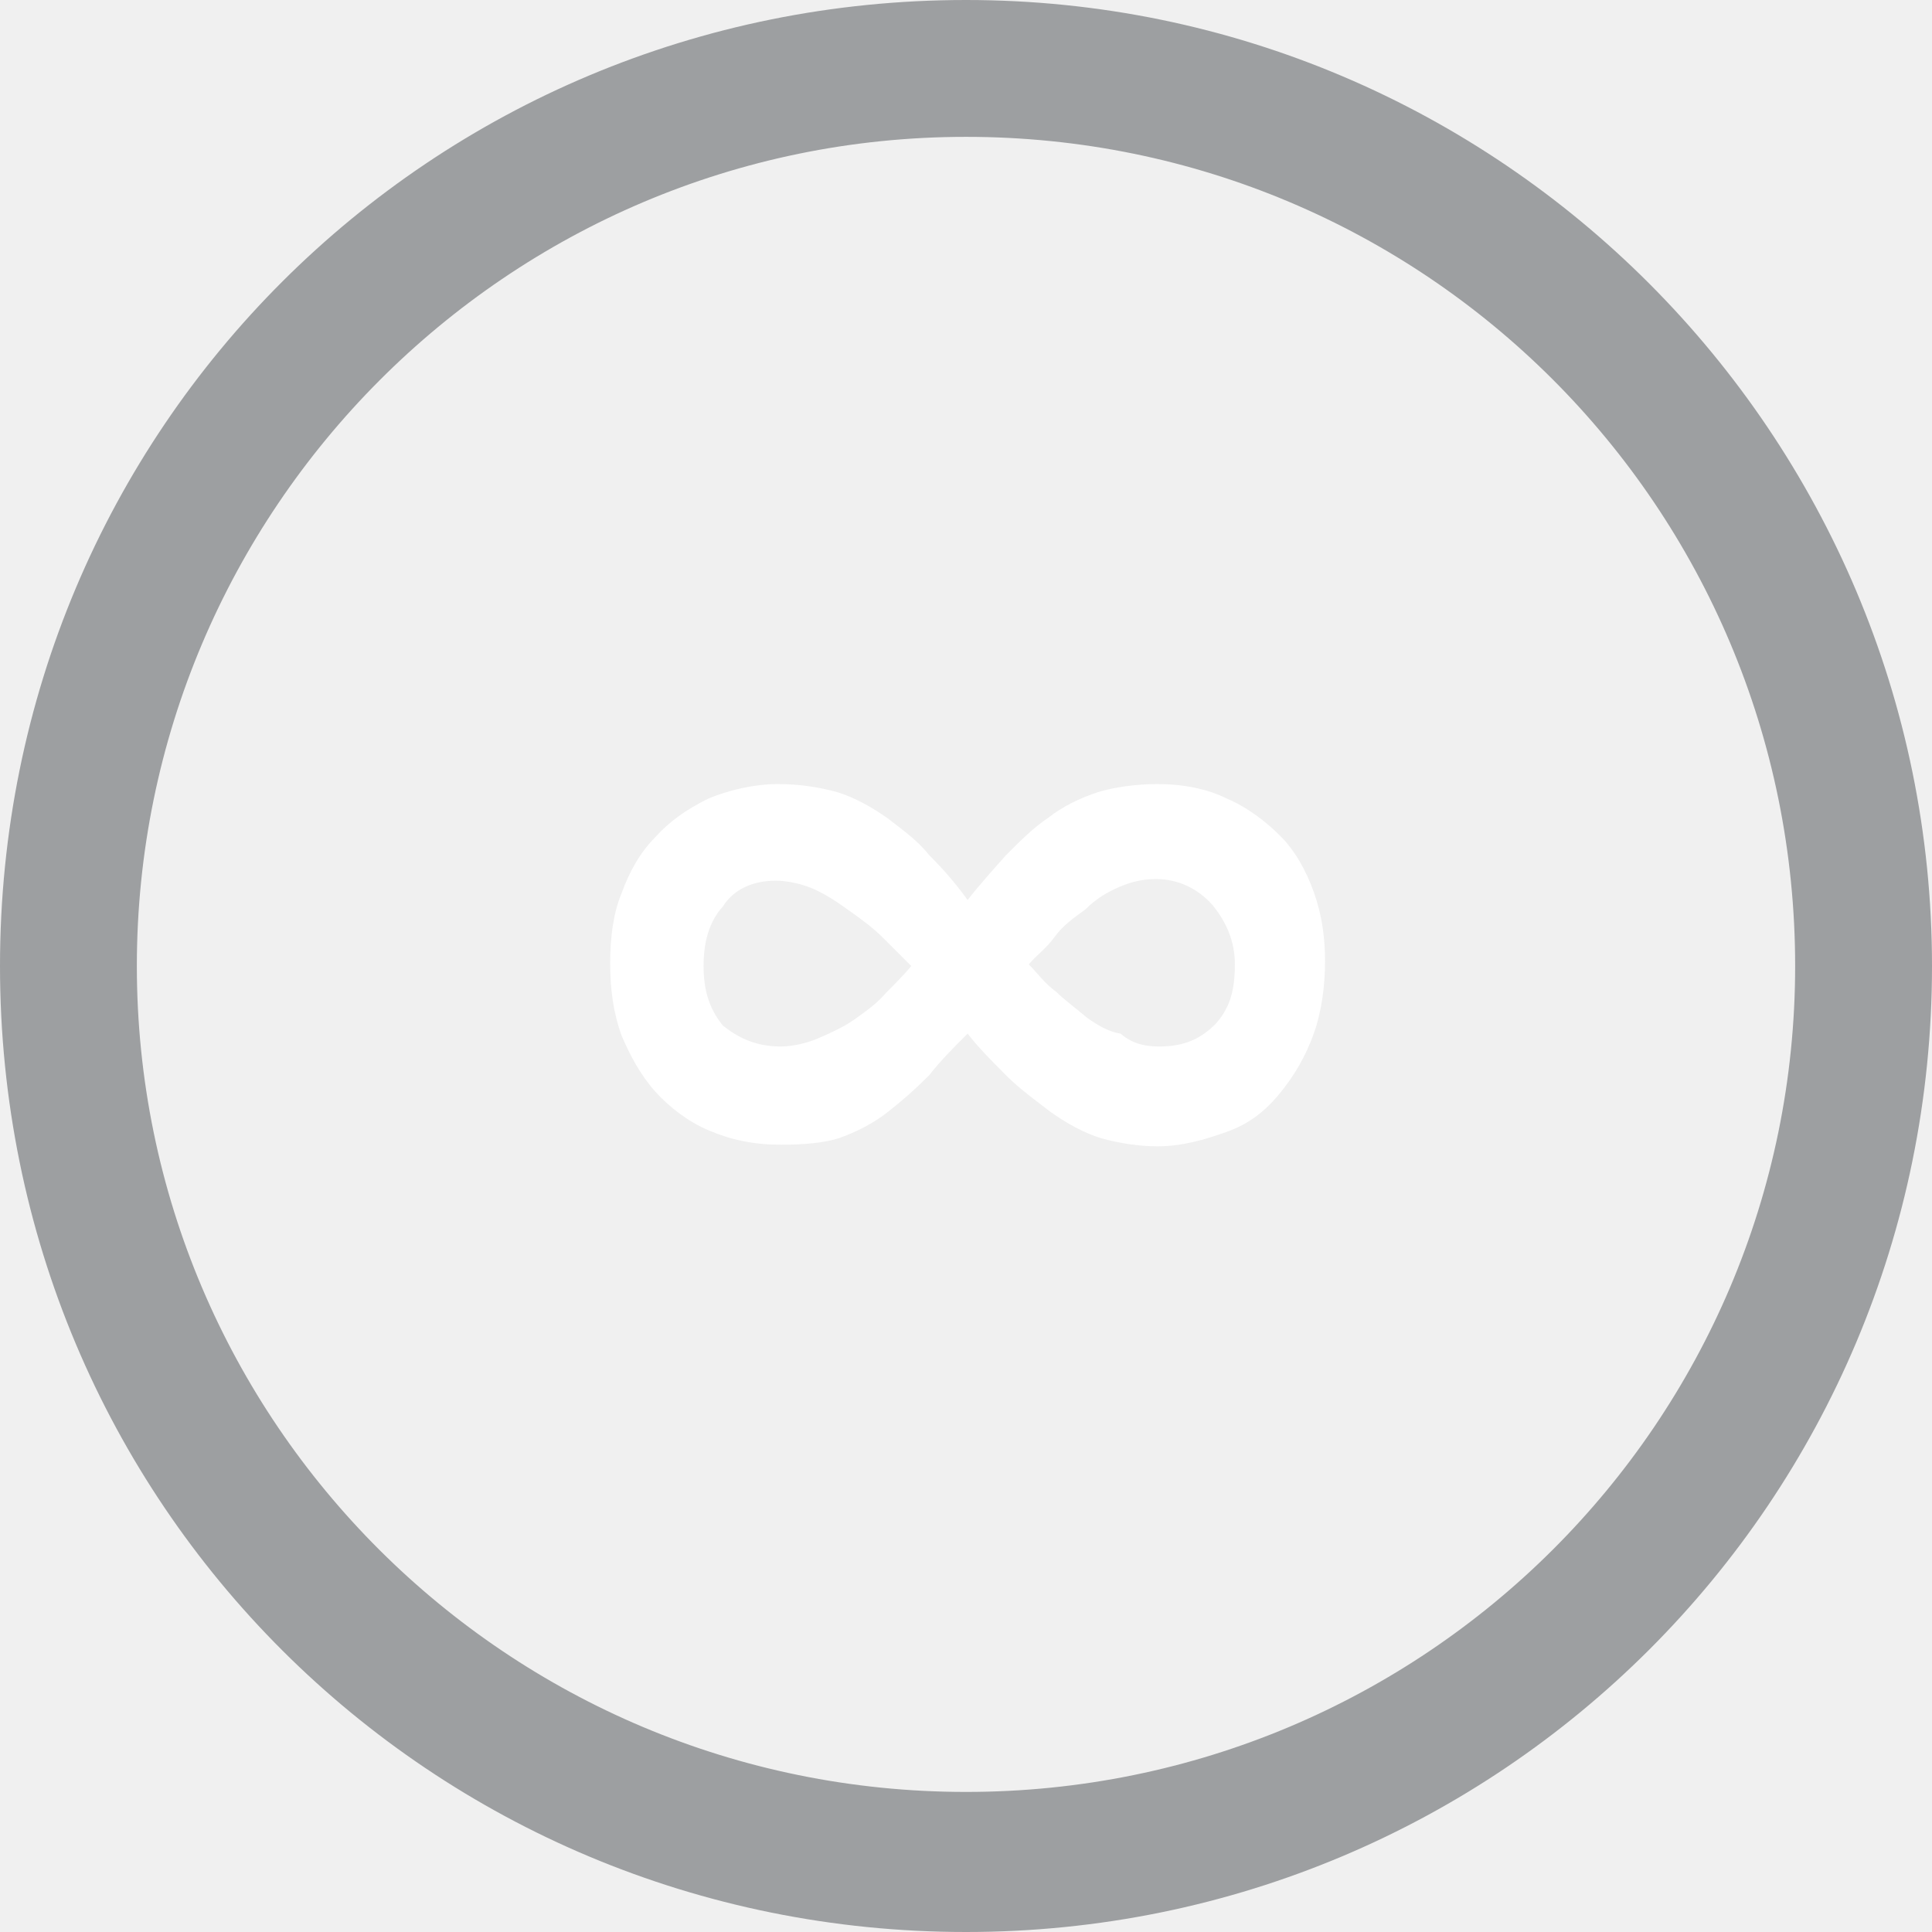
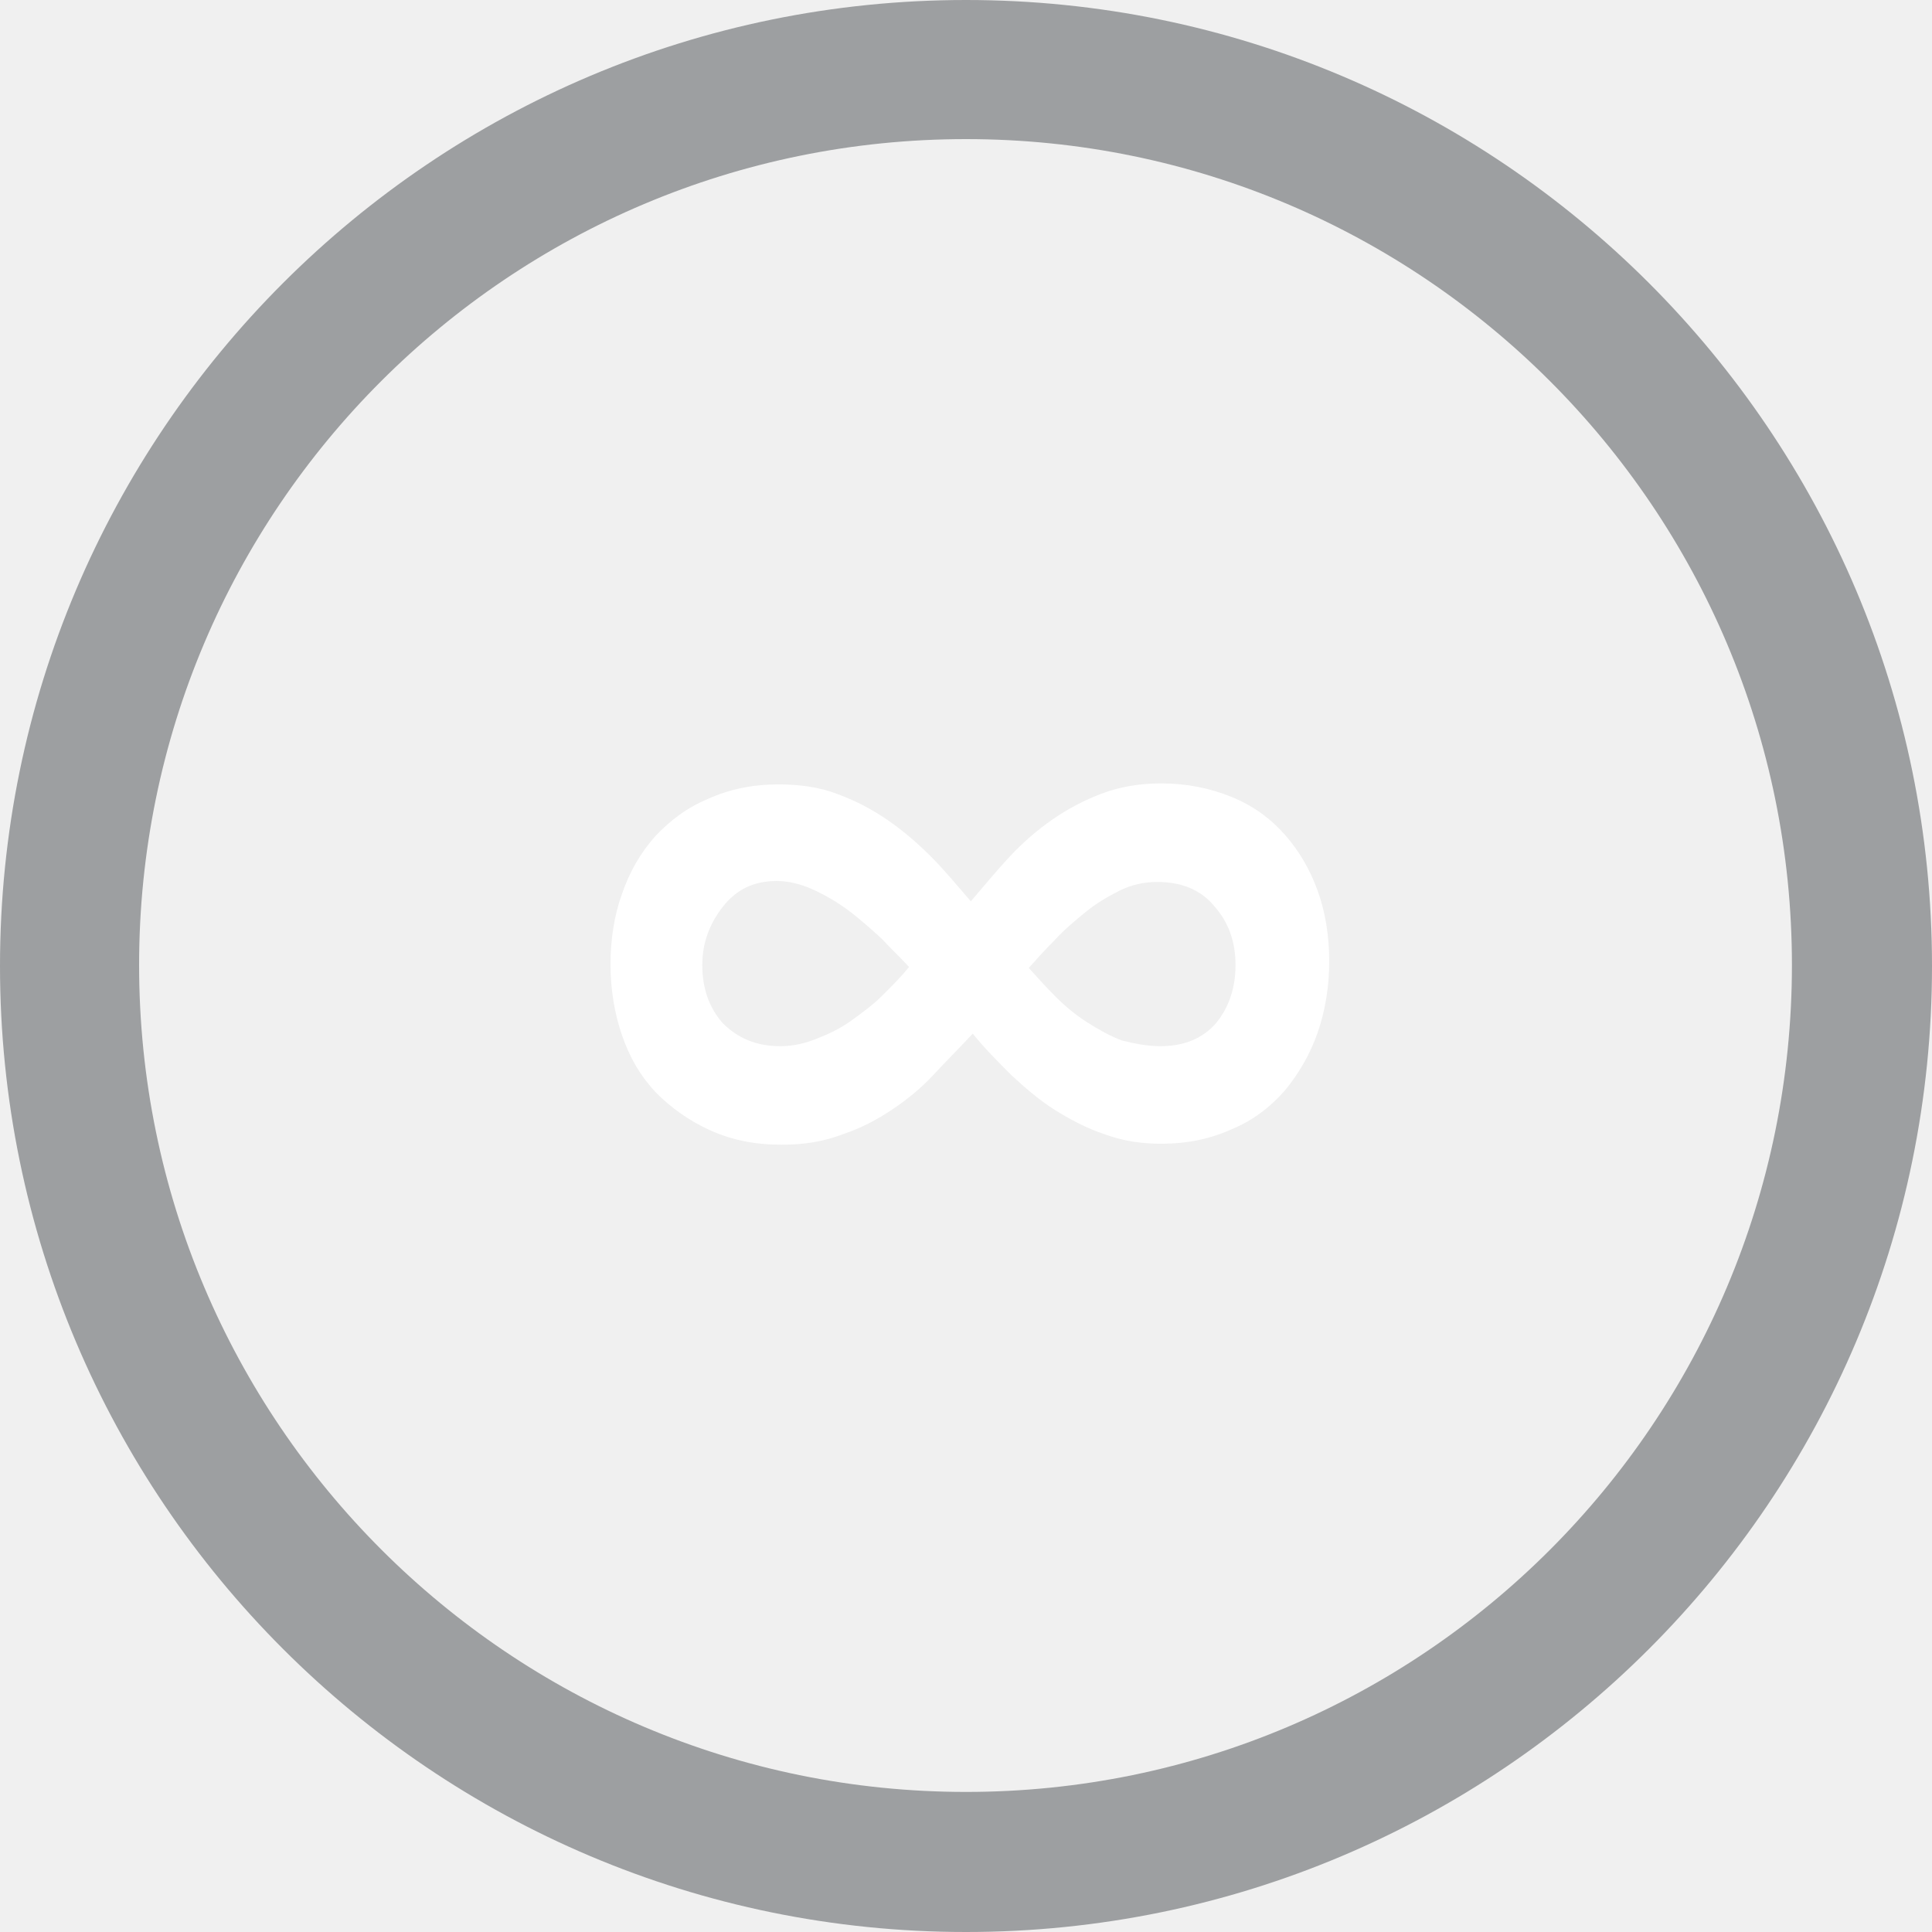
- <svg xmlns="http://www.w3.org/2000/svg" version="1.1" id="Layer_1" x="0px" y="0px" viewBox="240 0 120 120" enable-background="new 240 0 120 120" xml:space="preserve">
+ <svg xmlns="http://www.w3.org/2000/svg" version="1.1" id="Layer_1" x="0px" y="0px" viewBox="0 0 200 200" enable-background="new 0 0 200 200" xml:space="preserve">
  <g>
    <g>
-       <g>
-         <path fill="#9D9FA1" d="M300,111.3c-28.5,0-51.5-23-51.5-51.3s23-51.5,51.5-51.5s51.5,23,51.5,51.5     C351.5,88.3,328.5,111.3,300,111.3 M300,0c-33.2,0-60,26.6-60,60s26.8,60,60,60s60-26.8,60-60C360,27,333.2,0,300,0" />
-       </g>
+       <path fill="#9D9FA1" d="M100,185.5c-47.2,0-85.6-38.3-85.6-85.6c0-47.2,38.3-85.5,85.6-85.5c47.2,0,85.5,38.3,85.5,85.5    C185.5,147.2,147.2,185.5,100,185.5 M100,0C44.8,0,0,44.8,0,100c0,55.2,44.8,100,100,100c55.2,0,100-44.8,100-100    C200,44.8,155.2,0,100,0" />
    </g>
-     <g enable-background="new    ">
-       <path fill="#FFFFFF" d="M288.5,71.1c-1.7,0-3.1-0.3-4.5-0.9c-1.2-0.5-2.4-1.4-3.3-2.4s-1.6-2.3-2.1-3.5c-0.5-1.4-0.7-2.8-0.7-4.5    c0-1.6,0.2-3.1,0.7-4.3c0.5-1.4,1.2-2.6,2.1-3.5c0.9-1,1.9-1.7,3.3-2.4c1.2-0.5,2.8-0.9,4.3-0.9c1.4,0,2.6,0.2,3.7,0.5    c1,0.3,2.1,0.9,3.1,1.6c0.9,0.7,1.9,1.4,2.6,2.3c0.9,0.9,1.6,1.7,2.4,2.8c0.7-0.9,1.6-1.9,2.4-2.8c0.9-0.9,1.7-1.7,2.6-2.3    c0.9-0.7,1.9-1.2,3.1-1.6c1-0.3,2.3-0.5,3.7-0.5c1.6,0,3.1,0.3,4.3,0.9c1.2,0.5,2.4,1.4,3.3,2.3c0.9,0.9,1.6,2.1,2.1,3.5    c0.5,1.4,0.7,2.8,0.7,4.3s-0.2,3.1-0.7,4.5c-0.5,1.4-1.2,2.6-2.1,3.7s-1.9,1.9-3.3,2.4c-1.4,0.5-2.8,0.9-4.3,0.9    c-1.2,0-2.4-0.2-3.5-0.5c-1-0.3-2.1-0.9-3.1-1.6c-0.9-0.7-1.9-1.4-2.8-2.3c-0.9-0.9-1.7-1.7-2.4-2.6c-0.9,0.9-1.7,1.7-2.4,2.6    c-0.9,0.9-1.7,1.6-2.6,2.3c-0.9,0.7-1.9,1.2-3,1.6C291.1,71,289.9,71.1,288.5,71.1z M288.5,65c0.7,0,1.6-0.2,2.3-0.5    c0.7-0.3,1.6-0.7,2.3-1.2c0.7-0.5,1.4-1,1.9-1.6c0.5-0.5,1.2-1.2,1.6-1.7c-0.5-0.5-1-1-1.7-1.7c-0.7-0.7-1.4-1.2-2.1-1.7    c-0.7-0.5-1.4-1-2.3-1.4c-0.7-0.3-1.6-0.5-2.3-0.5c-1.4,0-2.6,0.5-3.3,1.6c-0.9,1-1.2,2.3-1.2,3.7c0,1.4,0.3,2.6,1.2,3.7    C285.9,64.5,287,65,288.5,65z M312,65c1.6,0,2.6-0.5,3.5-1.4c0.9-1,1.2-2.1,1.2-3.7c0-1.4-0.5-2.6-1.4-3.7c-0.9-1-2.1-1.6-3.5-1.6    c-0.9,0-1.6,0.2-2.3,0.5s-1.4,0.7-2.1,1.4c-0.7,0.5-1.4,1-1.9,1.7c-0.5,0.7-1.2,1.2-1.6,1.7c0.5,0.5,1,1.2,1.7,1.7    c0.5,0.5,1.2,1,1.9,1.6c0.7,0.5,1.4,0.9,2.1,1C310.4,64.9,311.3,65,312,65z" />
+     <g>
+       <path fill="#FFFFFF" d="M80.9,118.5c-2.8,0-5.2-0.5-7.4-1.5c-2.2-1-4-2.3-5.6-3.9c-1.6-1.7-2.7-3.6-3.5-5.9    c-0.8-2.3-1.2-4.8-1.2-7.4c0-2.6,0.4-5.1,1.2-7.3c0.8-2.3,1.9-4.2,3.4-5.9c1.5-1.6,3.3-3,5.5-3.9c2.2-1,4.6-1.5,7.3-1.5    c2.2,0,4.3,0.3,6.1,1c1.9,0.7,3.6,1.6,5.2,2.7c1.6,1.1,3.1,2.4,4.5,3.8c1.4,1.4,2.7,3,4.1,4.6c1.3-1.5,2.6-3.1,4-4.6    c1.4-1.5,2.9-2.8,4.5-3.9c1.6-1.1,3.3-2,5.2-2.7c1.9-0.7,3.9-1,6-1c2.7,0,5.1,0.5,7.3,1.4c2.2,0.9,4,2.2,5.5,3.9    c1.5,1.7,2.6,3.6,3.4,5.8c0.8,2.2,1.2,4.7,1.2,7.3c0,2.6-0.4,5.1-1.2,7.4c-0.8,2.3-2,4.3-3.4,6c-1.5,1.7-3.3,3.1-5.5,4    c-2.2,1-4.6,1.5-7.3,1.5c-2.1,0-4-0.3-5.9-1c-1.8-0.6-3.5-1.5-5.1-2.5c-1.6-1-3.1-2.3-4.5-3.6c-1.4-1.4-2.8-2.8-4-4.3    c-1.4,1.5-2.8,2.9-4.1,4.3c-1.3,1.4-2.8,2.6-4.3,3.6c-1.5,1-3.2,1.9-5,2.5C85.2,118.2,83.2,118.5,80.9,118.5z M80.8,108.3    c1.3,0,2.6-0.3,3.8-0.8c1.3-0.5,2.5-1.1,3.6-1.9c1.1-0.8,2.2-1.6,3.2-2.6c1-1,1.9-1.9,2.7-2.9c-0.8-0.9-1.8-1.8-2.8-2.9    c-1.1-1-2.2-2-3.4-2.9c-1.2-0.9-2.4-1.6-3.7-2.2c-1.3-0.6-2.6-0.9-3.8-0.9c-2.4,0-4.2,0.9-5.6,2.7c-1.4,1.8-2.1,3.8-2.1,6    c0,2.4,0.7,4.4,2.1,6C76.4,107.5,78.3,108.3,80.8,108.3z M120.1,108.3c2.5,0,4.4-0.8,5.8-2.4c1.3-1.6,2-3.6,2-6    c0-2.4-0.7-4.4-2.2-6.1c-1.4-1.7-3.4-2.5-5.9-2.5c-1.4,0-2.7,0.3-3.9,0.9c-1.2,0.6-2.4,1.3-3.5,2.2s-2.2,1.8-3.2,2.9    c-1,1-1.9,2-2.7,2.9c0.9,1,1.8,2,2.8,3c1,1,2.1,1.9,3.2,2.6s2.3,1.4,3.6,1.9C117.3,108,118.7,108.3,120.1,108.3z" />
    </g>
  </g>
</svg>
